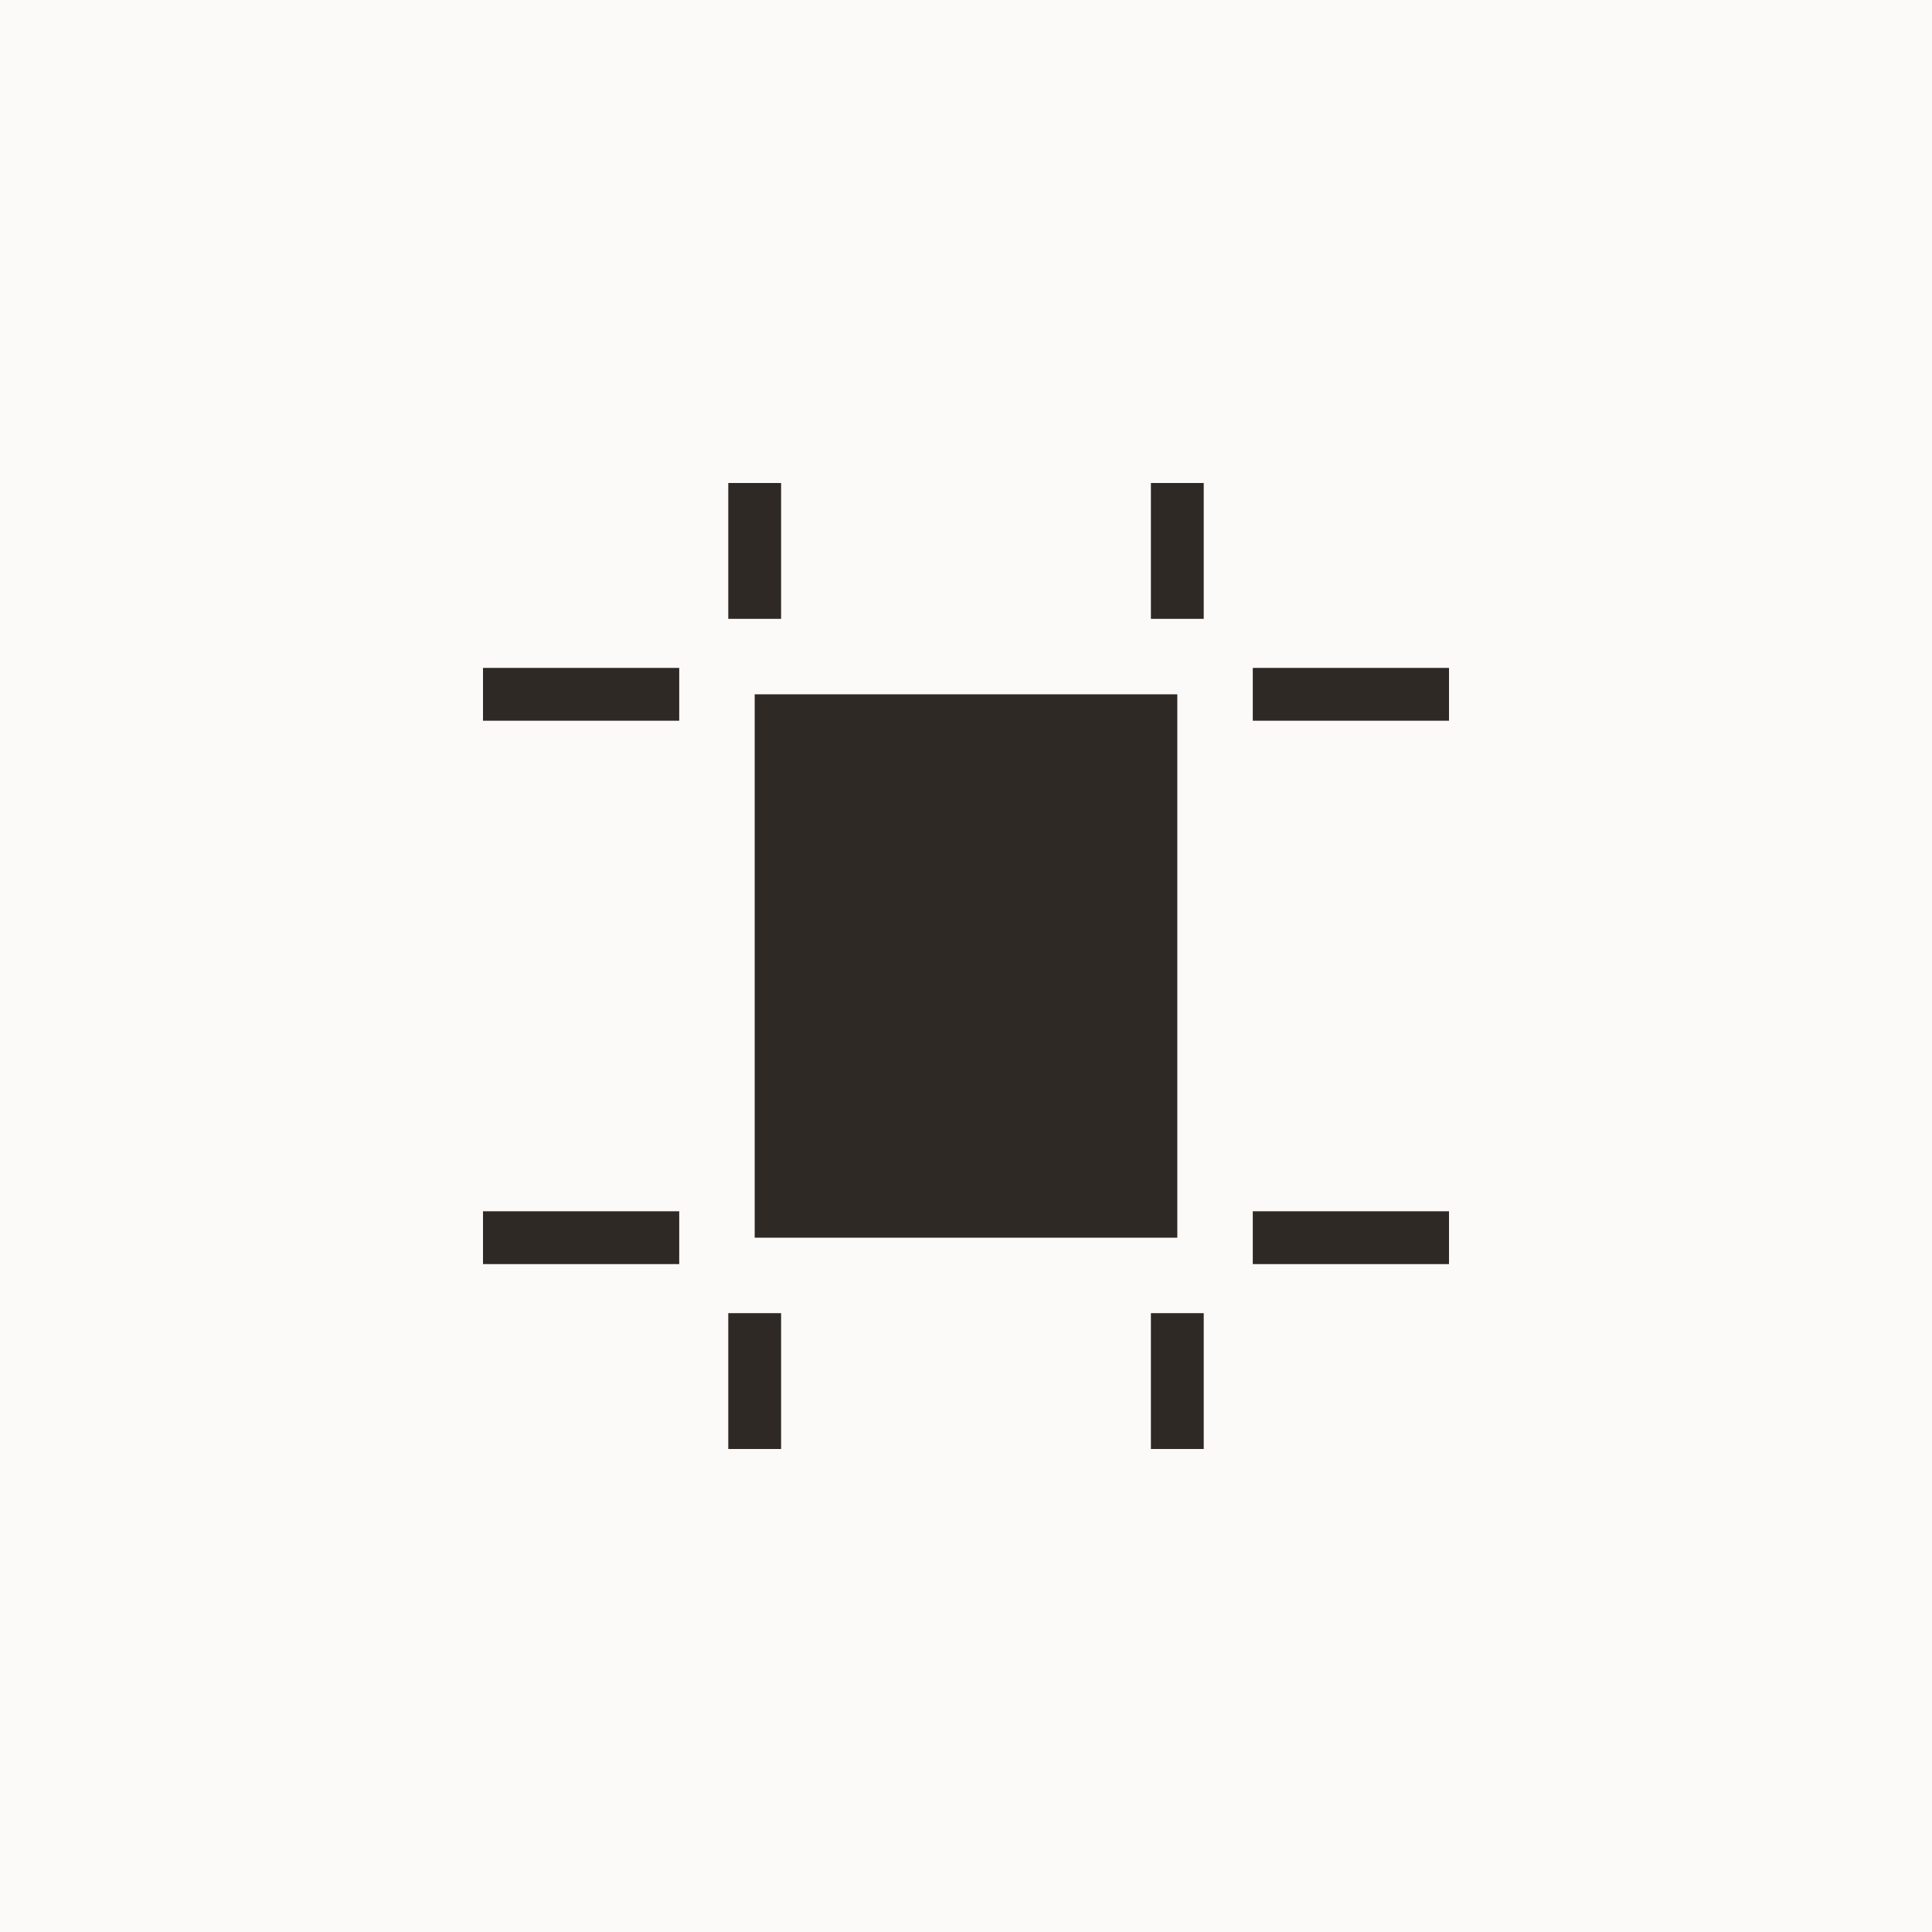
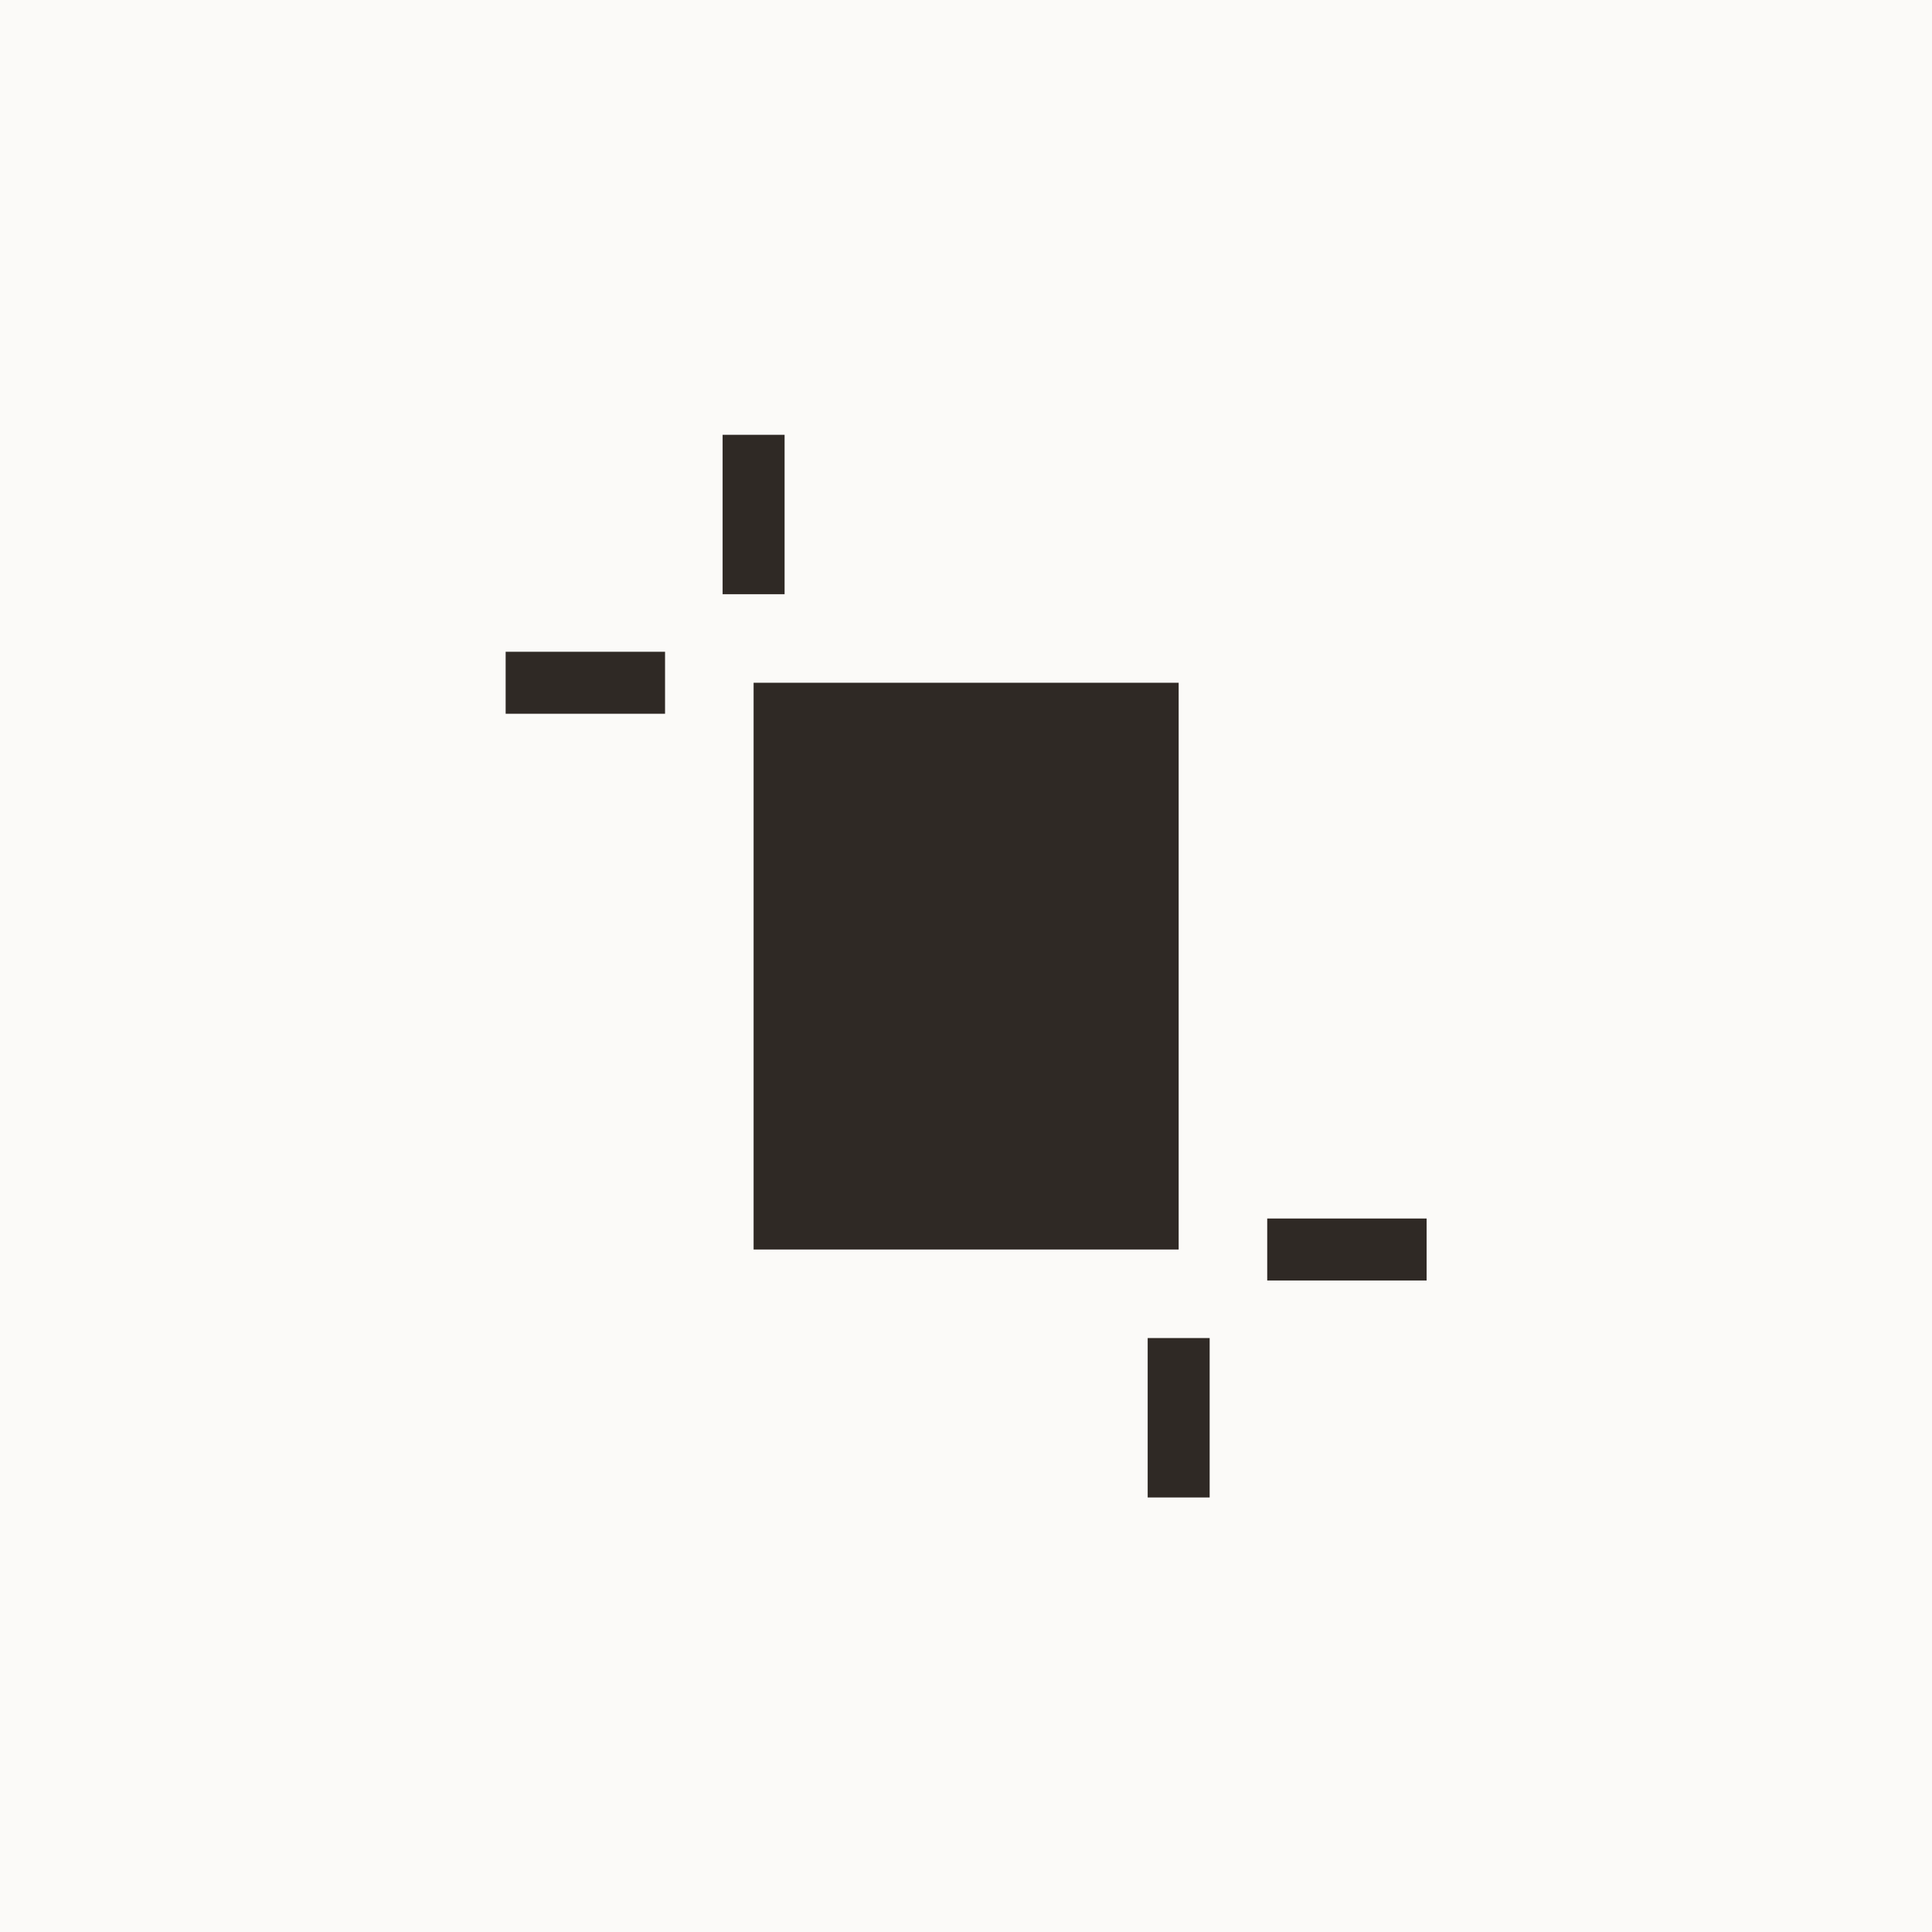
<svg xmlns="http://www.w3.org/2000/svg" width="192" height="192" viewBox="0 0 64 64">
  <rect width="64" height="64" fill="#fbfaf8" />
-   <g transform="translate(16 16) scale(.5)">
-     <rect x="18" y="14" width="28" height="36" fill="#2f2925" />
-     <path d="M18 0v9M18 55v9" stroke="#2f2925" stroke-width="3.5" />
-     <path d="M46 0v9M46 55v9" stroke="#2f2925" stroke-width="3.5" />
-     <path d="M0 14h13M51 14h13" stroke="#2f2925" stroke-width="3.5" />
-     <path d="M0 50h13M51 50h13" stroke="#2f2925" stroke-width="3.5" />
+   <g transform="translate(13.23 13.23) scale(0.5867)">
+     <rect x="20" y="16" width="24" height="32" fill="#2f2925" />
+     <path d="M20 2v9M6 16h9M44 53v9M49 48h9" stroke="#2f2925" stroke-width="3.5" />
  </g>
</svg>
